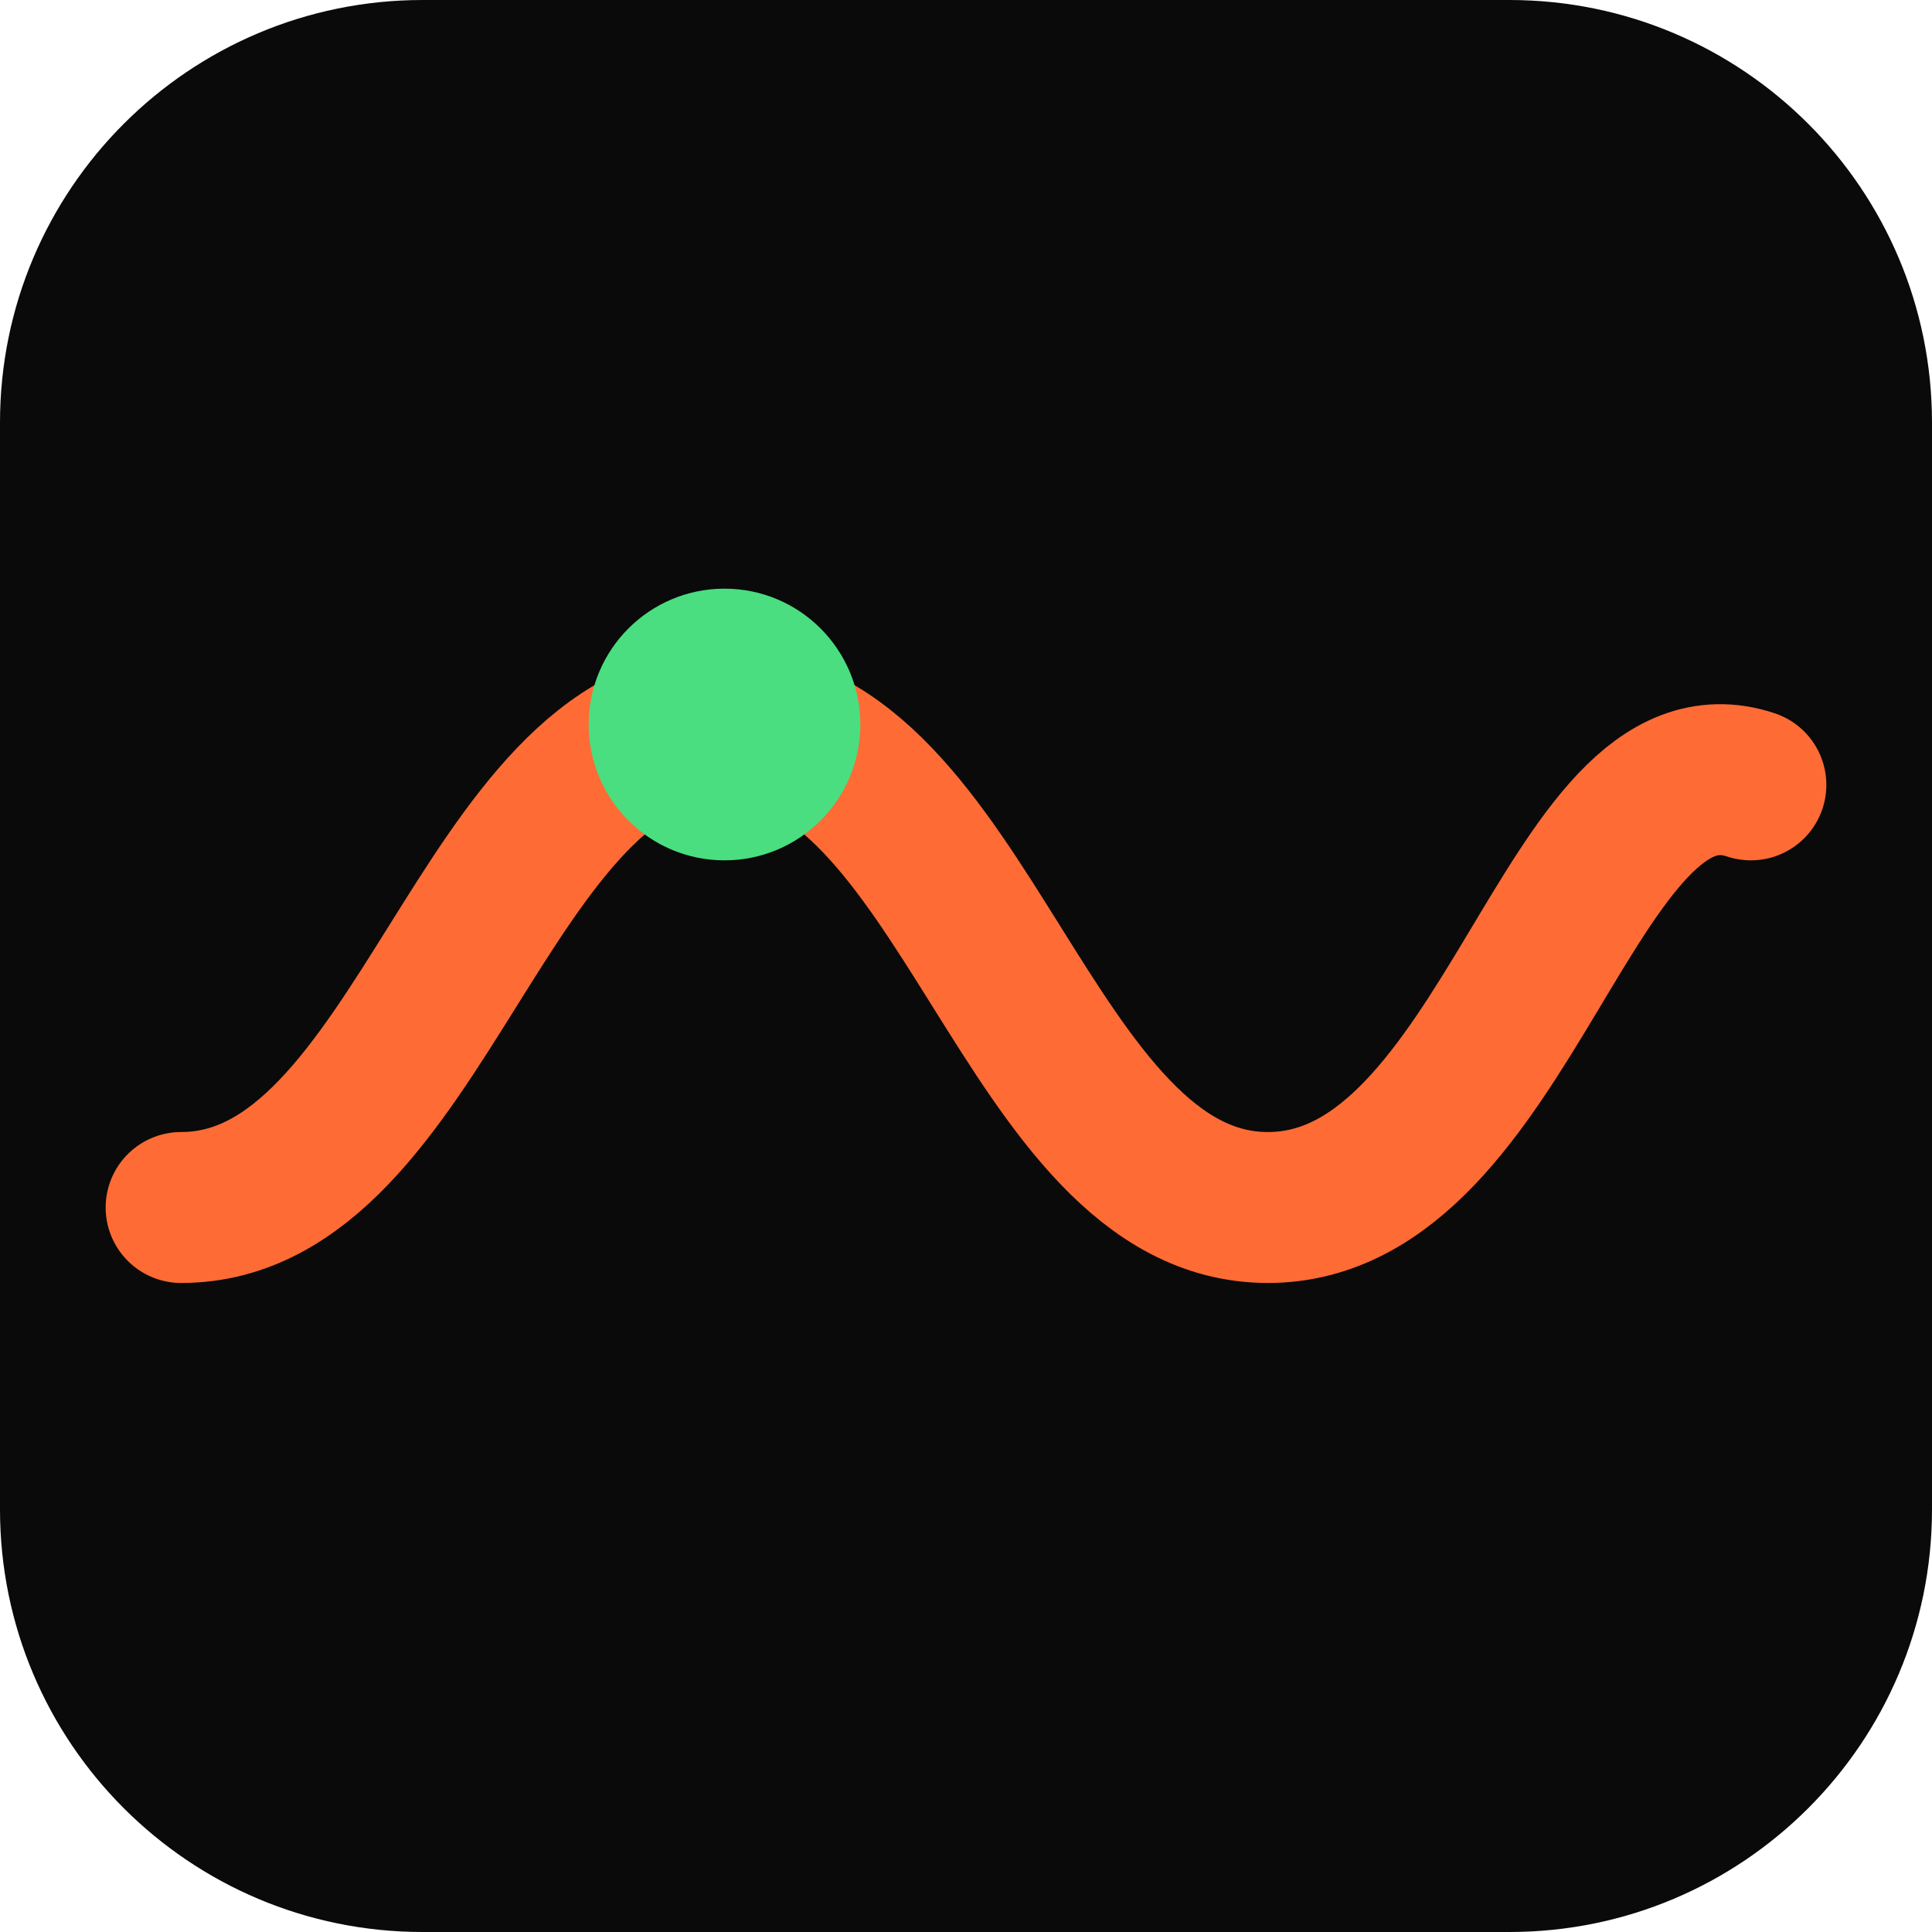
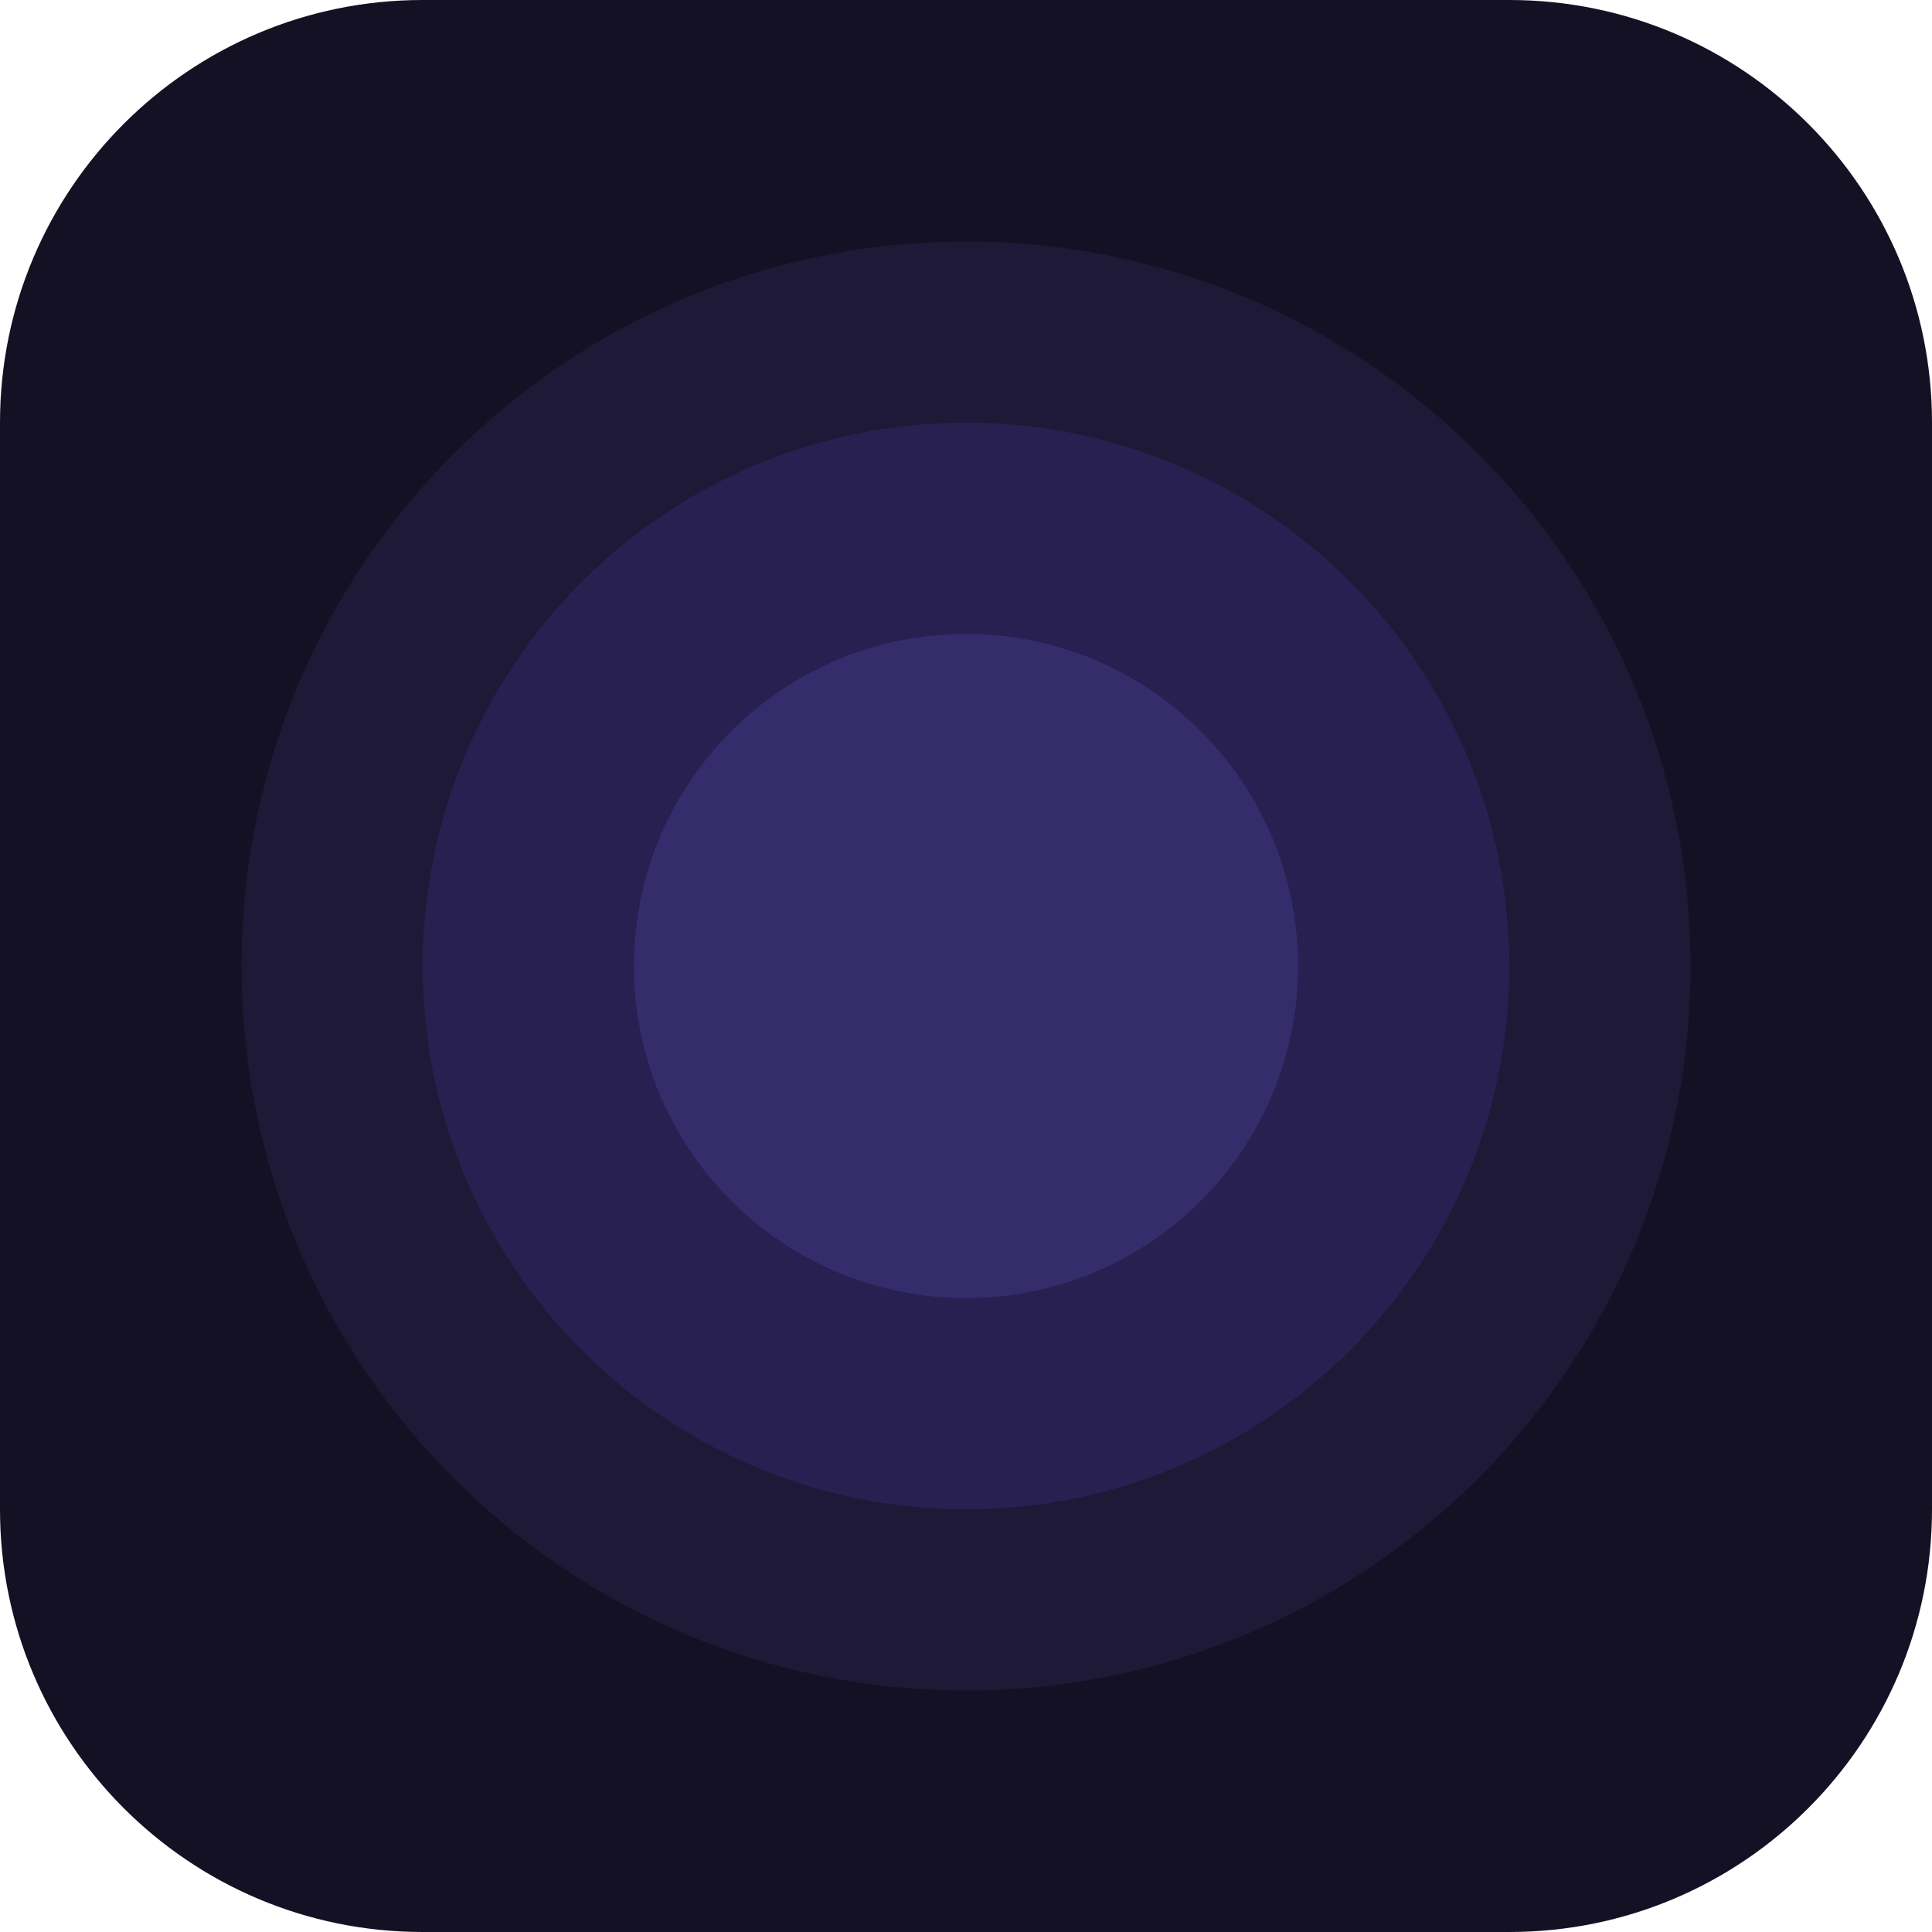
<svg xmlns="http://www.w3.org/2000/svg" viewBox="0 0 64 64">
-   <rect width="64" height="64" rx="14" fill="#0a0a0a" />
-   <path d="M6 40 C 14 40, 16 24, 24 24 S 34 40, 42 40 S 52 24, 58 26" fill="none" stroke="#ff6b35" stroke-width="5" stroke-linecap="round" />
-   <circle cx="24" cy="24" r="4.5" fill="#4ade80" />
+   <rect width="64" height="64" rx="14" fill="#141124" />
+   <circle cx="32" cy="32" r="24" fill="#1d1936" />
+   <circle cx="32" cy="32" r="18" fill="#272050" />
+   <circle cx="32" cy="32" r="11" fill="#352c6b" />
</svg>
